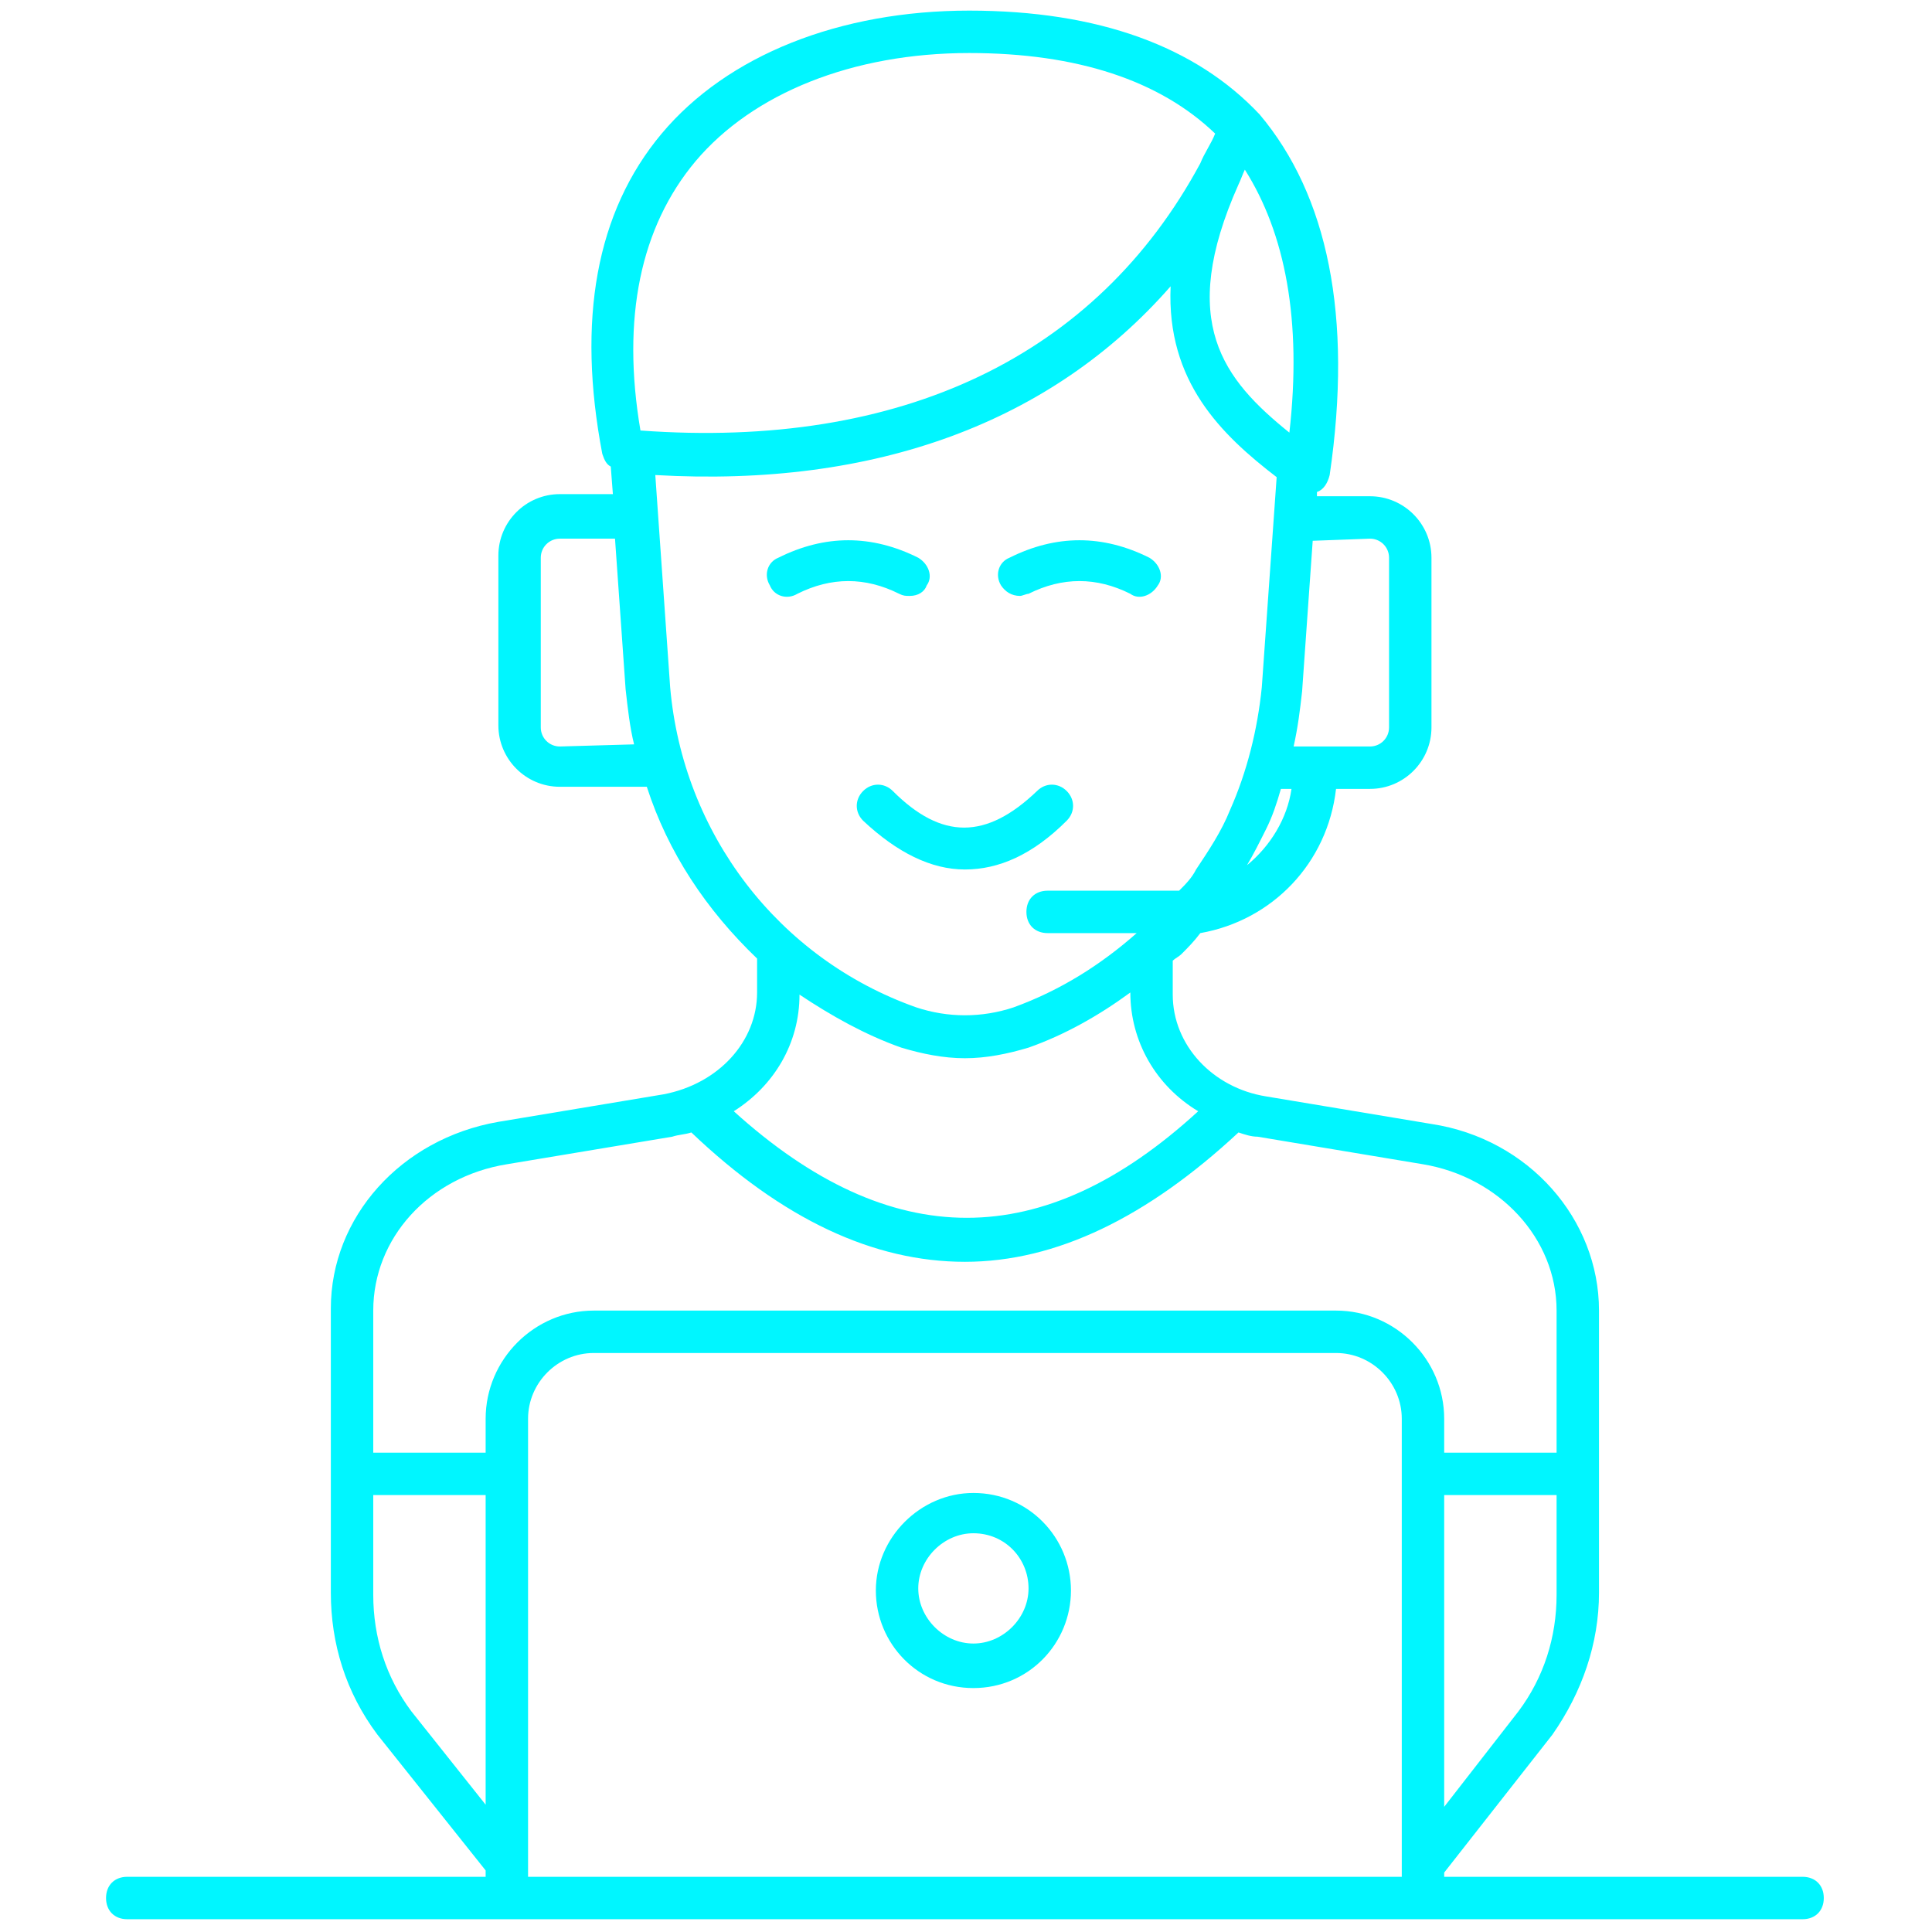
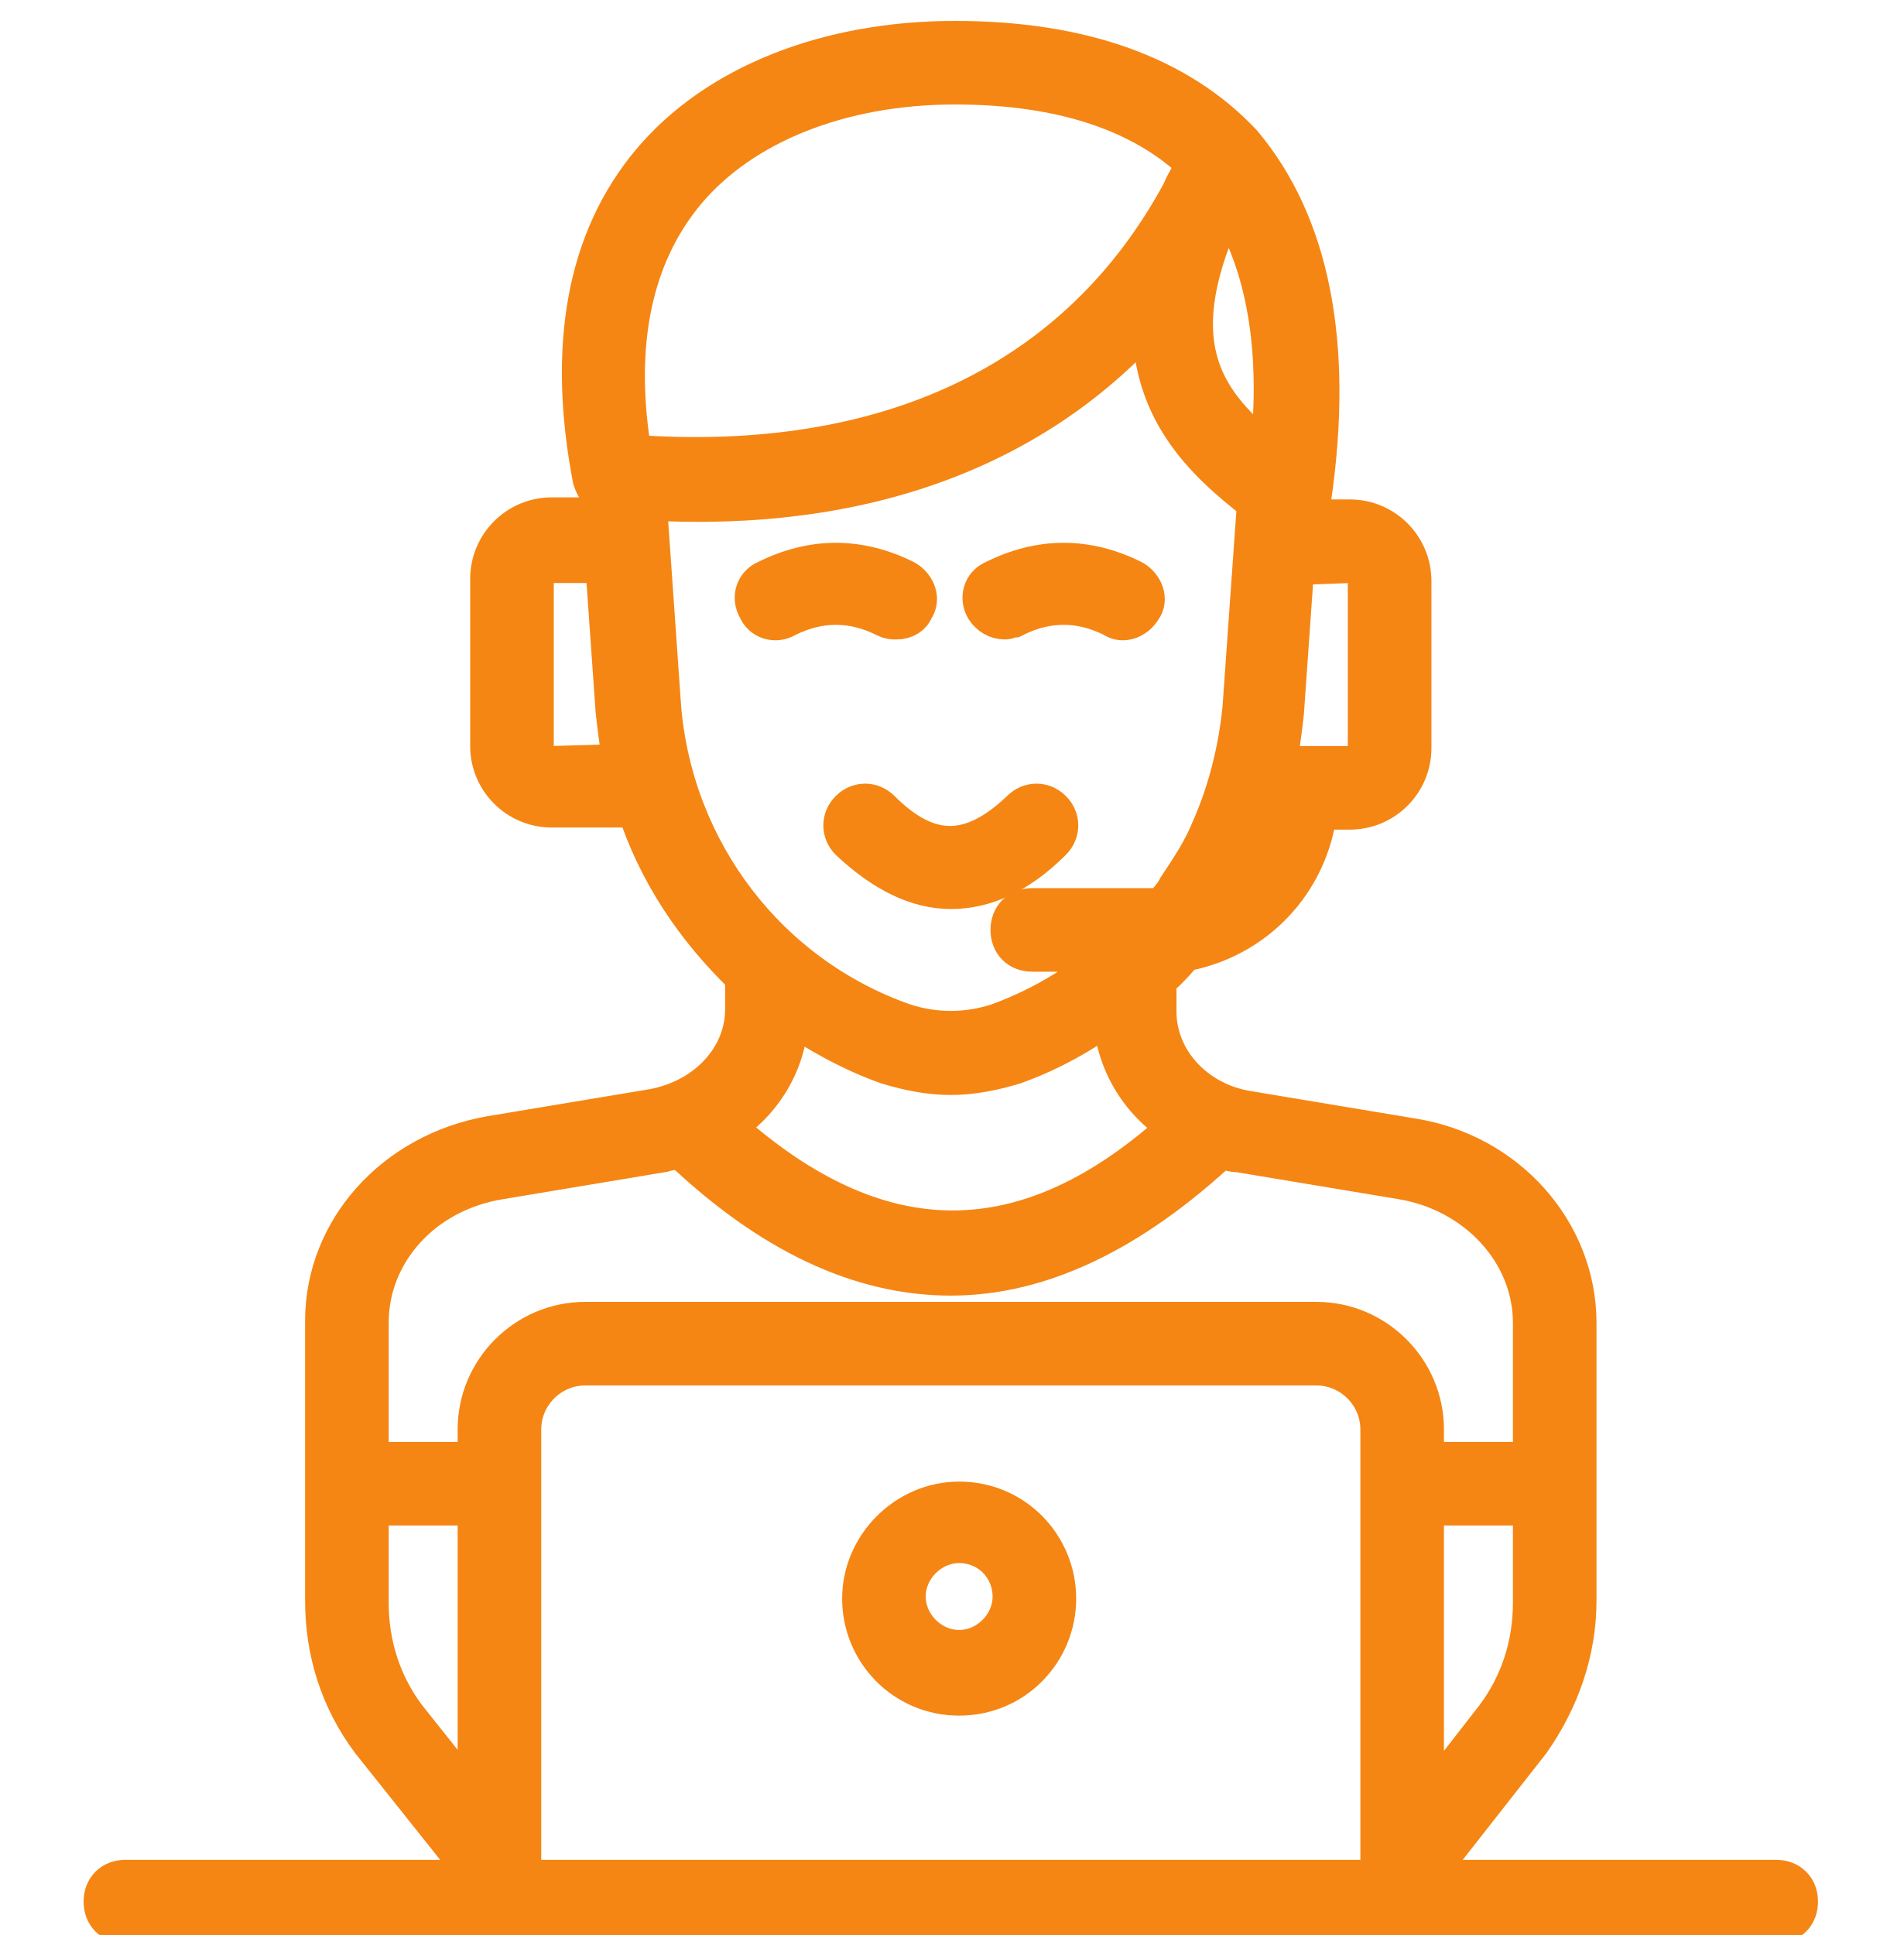
- <svg xmlns="http://www.w3.org/2000/svg" version="1.1" id="Layer_1" x="0px" y="0px" viewBox="0 0 256 256" style="enable-background:new 0 0 256 256;" xml:space="preserve">
+ <svg xmlns="http://www.w3.org/2000/svg" version="1.1" id="Layer_1" x="0px" y="0px" viewBox="0 0 256 260.2" style="enable-background:new 0 0 256 260.2;" xml:space="preserve">
  <style type="text/css">
- 	.st0{fill:#00F6FF;}
+ 	.st0{fill:#F58614;stroke:#F58614;stroke-width:2;stroke-miterlimit:10;}
</style>
  <g transform="translate(1.406593 1.406593) scale(2.81 2.81)">
-     <path class="st0" d="M45.4,79.1c-2.6,0-4.6-2.1-4.6-4.6s2.1-4.6,4.6-4.6c2.6,0,4.6,2.1,4.6,4.6S48,79.1,45.4,79.1z M45.4,71.8   c-1.4,0-2.6,1.2-2.6,2.6s1.2,2.6,2.6,2.6c1.4,0,2.6-1.2,2.6-2.6S46.9,71.8,45.4,71.8z" />
-     <path class="st0" d="M42.4,27.6c-0.2,0-0.3,0-0.5-0.1c-1.6-0.8-3.2-0.8-4.8,0c-0.5,0.3-1.1,0.1-1.3-0.4c-0.3-0.5-0.1-1.1,0.4-1.3   c2.2-1.1,4.4-1.1,6.6,0c0.5,0.3,0.7,0.9,0.4,1.3C43.1,27.4,42.8,27.6,42.4,27.6z" />
-     <path class="st0" d="M47.6,27.6c-0.4,0-0.7-0.2-0.9-0.5c-0.3-0.5-0.1-1.1,0.4-1.3c2.2-1.1,4.4-1.1,6.6,0c0.5,0.3,0.7,0.9,0.4,1.3   c-0.3,0.5-0.9,0.7-1.3,0.4c-1.6-0.8-3.2-0.8-4.8,0C47.9,27.5,47.7,27.6,47.6,27.6z" />
-     <path class="st0" d="M45,40.5c-1.6,0-3.2-0.8-4.8-2.3c-0.4-0.4-0.4-1,0-1.4c0.4-0.4,1-0.4,1.4,0c2.3,2.3,4.4,2.3,6.8,0   c0.4-0.4,1-0.4,1.4,0s0.4,1,0,1.4C48.2,39.8,46.6,40.5,45,40.5z" />
-     <path class="st0" d="M84.5,88H67.6v-0.2l5.1-6.5c1.4-2,2.2-4.3,2.2-6.7V61.3c0-4.3-3.3-8.1-7.9-8.8l-7.8-1.3   c-2.5-0.4-4.4-2.4-4.4-4.8l0-1.6c0.1-0.1,0.3-0.2,0.4-0.3c0.3-0.3,0.6-0.6,0.9-1c3.4-0.6,6-3.3,6.4-6.8h1.6c1.6,0,2.9-1.3,2.9-2.9   v-8c0-1.6-1.3-2.9-2.9-2.9h-2.5l0-0.2c0.3-0.1,0.5-0.4,0.6-0.8c1.1-7.5-0.1-13.2-3.3-17C55.9,1.7,51.3,0,45.2,0   c-6.1,0-11.4,2.1-14.5,5.8c-3.1,3.7-4,8.8-2.8,15.1c0.1,0.3,0.2,0.5,0.4,0.6l0.1,1.3h-2.5c-1.6,0-2.9,1.3-2.9,2.9v8   c0,1.6,1.3,2.9,2.9,2.9h4.1c1,3.1,2.8,5.8,5.2,8.1l0,1.6c0,2.3-1.8,4.3-4.4,4.8L23,52.4c-4.6,0.8-7.9,4.5-7.9,8.8v13.4   c0,2.4,0.7,4.7,2.2,6.7l5.1,6.4V88H5.5c-0.6,0-1,0.4-1,1s0.4,1,1,1h16.9h45.2h16.9c0.6,0,1-0.4,1-1S85.1,88,84.5,88z M71.1,80.2   l-3.5,4.5V70h5.3v4.7C72.9,76.7,72.3,78.6,71.1,80.2z M58.3,40.3c0.3-0.5,0.6-1.1,0.9-1.7c0.3-0.6,0.5-1.2,0.7-1.9h0.5   C60.2,38.1,59.4,39.4,58.3,40.3z M64.1,24.9c0.5,0,0.9,0.4,0.9,0.9v8c0,0.5-0.4,0.9-0.9,0.9h-3.6c0.2-0.9,0.3-1.7,0.4-2.6l0.5-7.1   L64.1,24.9L64.1,24.9z M57.9,8.2C58,8,58.1,7.7,58.2,7.5c1.9,3,2.7,7.1,2.1,12.4c0,0,0,0,0,0C57.2,17.4,55,14.7,57.9,8.2z    M32.3,7.1C35,3.9,39.7,2,45.2,2c5.1,0,9,1.3,11.6,3.8c-0.2,0.5-0.5,0.9-0.7,1.4C51.2,16.3,42,20.7,29.7,19.8   C28.8,14.5,29.7,10.2,32.3,7.1z M25.9,34.7c-0.5,0-0.9-0.4-0.9-0.9v-8c0-0.5,0.4-0.9,0.9-0.9h2.6l0.5,7.1c0.1,0.9,0.2,1.8,0.4,2.6   L25.9,34.7L25.9,34.7z M31.1,31.9l-0.7-10c10.4,0.6,18.7-2.5,24.3-8.9c-0.2,4.5,2.4,7,5,9l-0.7,9.9c-0.2,2-0.7,4-1.5,5.8   c-0.4,1-1,1.9-1.6,2.8c-0.2,0.4-0.5,0.7-0.8,1c-0.1,0-0.3,0-0.4,0h-5.8c-0.6,0-1,0.4-1,1s0.4,1,1,1h4.2c-1.7,1.5-3.6,2.7-5.8,3.5   c-1.5,0.5-3.1,0.5-4.6,0C36.2,44.7,31.7,38.8,31.1,31.9z M37.2,46.4L37.2,46.4c1.5,1,3.1,1.9,4.8,2.5c1,0.3,2,0.5,3,0.5   c1,0,2-0.2,3-0.5c1.7-0.6,3.3-1.5,4.8-2.6v0c0,2.3,1.2,4.4,3.2,5.6c-7.3,6.7-14.5,6.7-21.9,0C36,50.7,37.2,48.7,37.2,46.4z    M23.4,54.4l7.8-1.3c0.3-0.1,0.6-0.1,0.9-0.2C36.4,57,40.7,59,45,59c4.3,0,8.6-2.1,12.9-6.1c0.3,0.1,0.6,0.2,0.9,0.2l7.8,1.3   c3.6,0.6,6.3,3.5,6.3,6.9V68h-5.3v-1.6c0-2.8-2.3-5.1-5.1-5.1h-35c-2.8,0-5.1,2.3-5.1,5.1V68h-5.3v-6.7   C17.1,57.9,19.7,55,23.4,54.4z M18.9,80.2c-1.2-1.6-1.8-3.5-1.8-5.5V70h5.3v14.6L18.9,80.2z M24.4,88V66.4c0-1.7,1.4-3.1,3.1-3.1   h35c1.7,0,3.1,1.4,3.1,3.1V88H24.4z" />
+     <path class="st0" d="M45.4,80.6c-2.6,0-4.6-2.1-4.6-4.6s2.1-4.6,4.6-4.6c2.6,0,4.6,2.1,4.6,4.6S48,80.6,45.4,80.6z M45.4,73.3   c-1.4,0-2.6,1.2-2.6,2.6s1.2,2.6,2.6,2.6s2.6-1.2,2.6-2.6S46.9,73.3,45.4,73.3z" />
+     <path class="st0" d="M42.4,29.1c-0.2,0-0.3,0-0.5-0.1c-1.6-0.8-3.2-0.8-4.8,0c-0.5,0.3-1.1,0.1-1.3-0.4c-0.3-0.5-0.1-1.1,0.4-1.3   c2.2-1.1,4.4-1.1,6.6,0c0.5,0.3,0.7,0.9,0.4,1.3C43.1,28.9,42.8,29.1,42.4,29.1z" />
+     <path class="st0" d="M47.6,29.1c-0.4,0-0.7-0.2-0.9-0.5c-0.3-0.5-0.1-1.1,0.4-1.3c2.2-1.1,4.4-1.1,6.6,0c0.5,0.3,0.7,0.9,0.4,1.3   c-0.3,0.5-0.9,0.7-1.3,0.4c-1.6-0.8-3.2-0.8-4.8,0C47.9,29,47.7,29.1,47.6,29.1z" />
+     <path class="st0" d="M45,42c-1.6,0-3.2-0.8-4.8-2.3c-0.4-0.4-0.4-1,0-1.4s1-0.4,1.4,0c2.3,2.3,4.4,2.3,6.8,0c0.4-0.4,1-0.4,1.4,0   s0.4,1,0,1.4C48.2,41.3,46.6,42,45,42z" />
+     <path class="st0" d="M84.5,89.5H67.6v-0.2l5.1-6.5c1.4-2,2.2-4.3,2.2-6.7V62.8c0-4.3-3.3-8.1-7.9-8.8l-7.8-1.3   c-2.5-0.4-4.4-2.4-4.4-4.8v-1.6c0.1-0.1,0.3-0.2,0.4-0.3c0.3-0.3,0.6-0.6,0.9-1c3.4-0.6,6-3.3,6.4-6.8h1.6c1.6,0,2.9-1.3,2.9-2.9   v-8c0-1.6-1.3-2.9-2.9-2.9h-2.5v-0.2c0.3-0.1,0.5-0.4,0.6-0.8c1.1-7.5-0.1-13.2-3.3-17c-3-3.2-7.6-4.9-13.7-4.9S33.8,3.6,30.7,7.3   s-4,8.8-2.8,15.1c0.1,0.3,0.2,0.5,0.4,0.6l0.1,1.3h-2.5c-1.6,0-2.9,1.3-2.9,2.9v8c0,1.6,1.3,2.9,2.9,2.9H30c1,3.1,2.8,5.8,5.2,8.1   v1.6c0,2.3-1.8,4.3-4.4,4.8L23,53.9c-4.6,0.8-7.9,4.5-7.9,8.8v13.4c0,2.4,0.7,4.7,2.2,6.7l5.1,6.4v0.3H5.5c-0.6,0-1,0.4-1,1   s0.4,1,1,1h16.9h45.2h16.9c0.6,0,1-0.4,1-1S85.1,89.5,84.5,89.5z M71.1,81.7l-3.5,4.5V71.5h5.3v4.7C72.9,78.2,72.3,80.1,71.1,81.7z    M58.3,41.8c0.3-0.5,0.6-1.1,0.9-1.7c0.3-0.6,0.5-1.2,0.7-1.9h0.5C60.2,39.6,59.4,40.9,58.3,41.8z M64.1,26.4   c0.5,0,0.9,0.4,0.9,0.9v8c0,0.5-0.4,0.9-0.9,0.9h-3.6c0.2-0.9,0.3-1.7,0.4-2.6l0.5-7.1L64.1,26.4L64.1,26.4z M57.9,9.7   C58,9.5,58.1,9.2,58.2,9c1.9,3,2.7,7.1,2.1,12.4l0,0C57.2,18.9,55,16.2,57.9,9.7z M32.3,8.6c2.7-3.2,7.4-5.1,12.9-5.1   c5.1,0,9,1.3,11.6,3.8c-0.2,0.5-0.5,0.9-0.7,1.4C51.2,17.8,42,22.2,29.7,21.3C28.8,16,29.7,11.7,32.3,8.6z M25.9,36.2   c-0.5,0-0.9-0.4-0.9-0.9v-8c0-0.5,0.4-0.9,0.9-0.9h2.6l0.5,7.1c0.1,0.9,0.2,1.8,0.4,2.6L25.9,36.2L25.9,36.2z M31.1,33.4l-0.7-10   c10.4,0.6,18.7-2.5,24.3-8.9c-0.2,4.5,2.4,7,5,9L59,33.4c-0.2,2-0.7,4-1.5,5.8c-0.4,1-1,1.9-1.6,2.8c-0.2,0.4-0.5,0.7-0.8,1   c-0.1,0-0.3,0-0.4,0h-5.8c-0.6,0-1,0.4-1,1s0.4,1,1,1h4.2c-1.7,1.5-3.6,2.7-5.8,3.5c-1.5,0.5-3.1,0.5-4.6,0   C36.2,46.2,31.7,40.3,31.1,33.4z M37.2,47.9L37.2,47.9c1.5,1,3.1,1.9,4.8,2.5c1,0.3,2,0.5,3,0.5s2-0.2,3-0.5   c1.7-0.6,3.3-1.5,4.8-2.6l0,0c0,2.3,1.2,4.4,3.2,5.6c-7.3,6.7-14.5,6.7-21.9,0C36,52.2,37.2,50.2,37.2,47.9z M23.4,55.9l7.8-1.3   c0.3-0.1,0.6-0.1,0.9-0.2c4.3,4.1,8.6,6.1,12.9,6.1s8.6-2.1,12.9-6.1c0.3,0.1,0.6,0.2,0.9,0.2l7.8,1.3c3.6,0.6,6.3,3.5,6.3,6.9v6.7   h-5.3v-1.6c0-2.8-2.3-5.1-5.1-5.1h-35c-2.8,0-5.1,2.3-5.1,5.1v1.6h-5.3v-6.7C17.1,59.4,19.7,56.5,23.4,55.9z M18.9,81.7   c-1.2-1.6-1.8-3.5-1.8-5.5v-4.7h5.3v14.6L18.9,81.7z M24.4,89.5V67.9c0-1.7,1.4-3.1,3.1-3.1h35c1.7,0,3.1,1.4,3.1,3.1v21.6H24.4z" />
  </g>
</svg>
